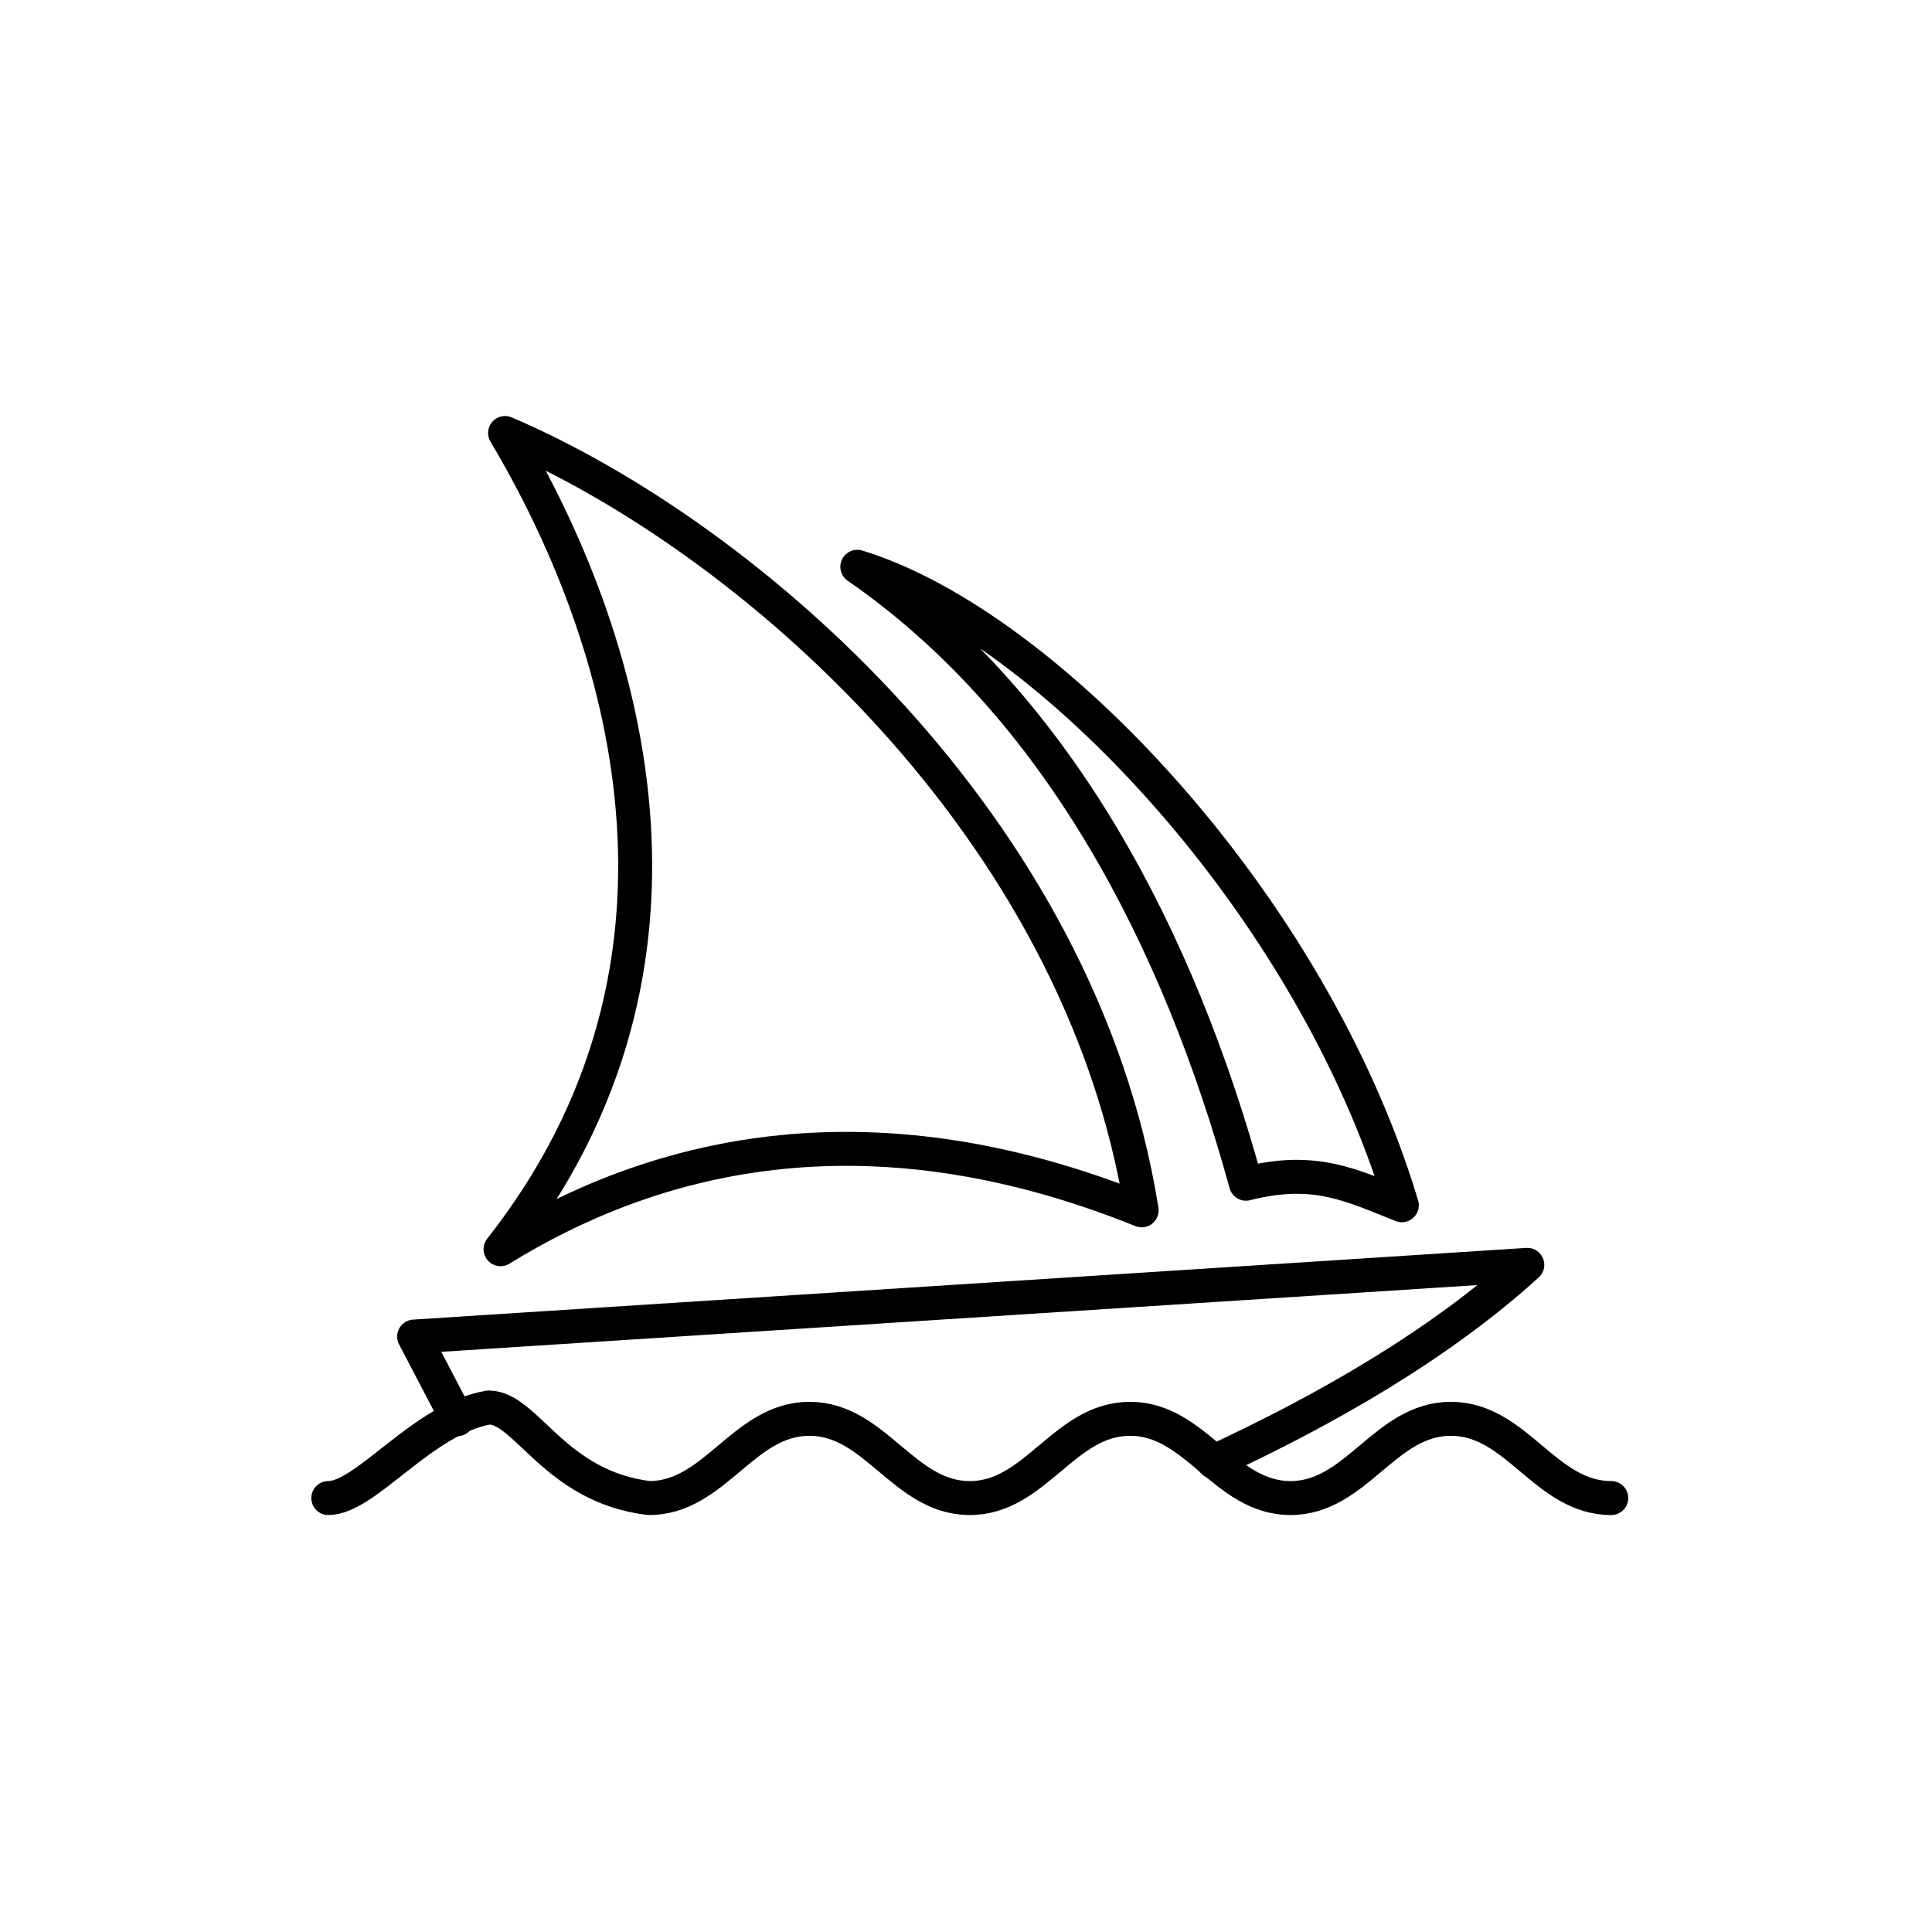
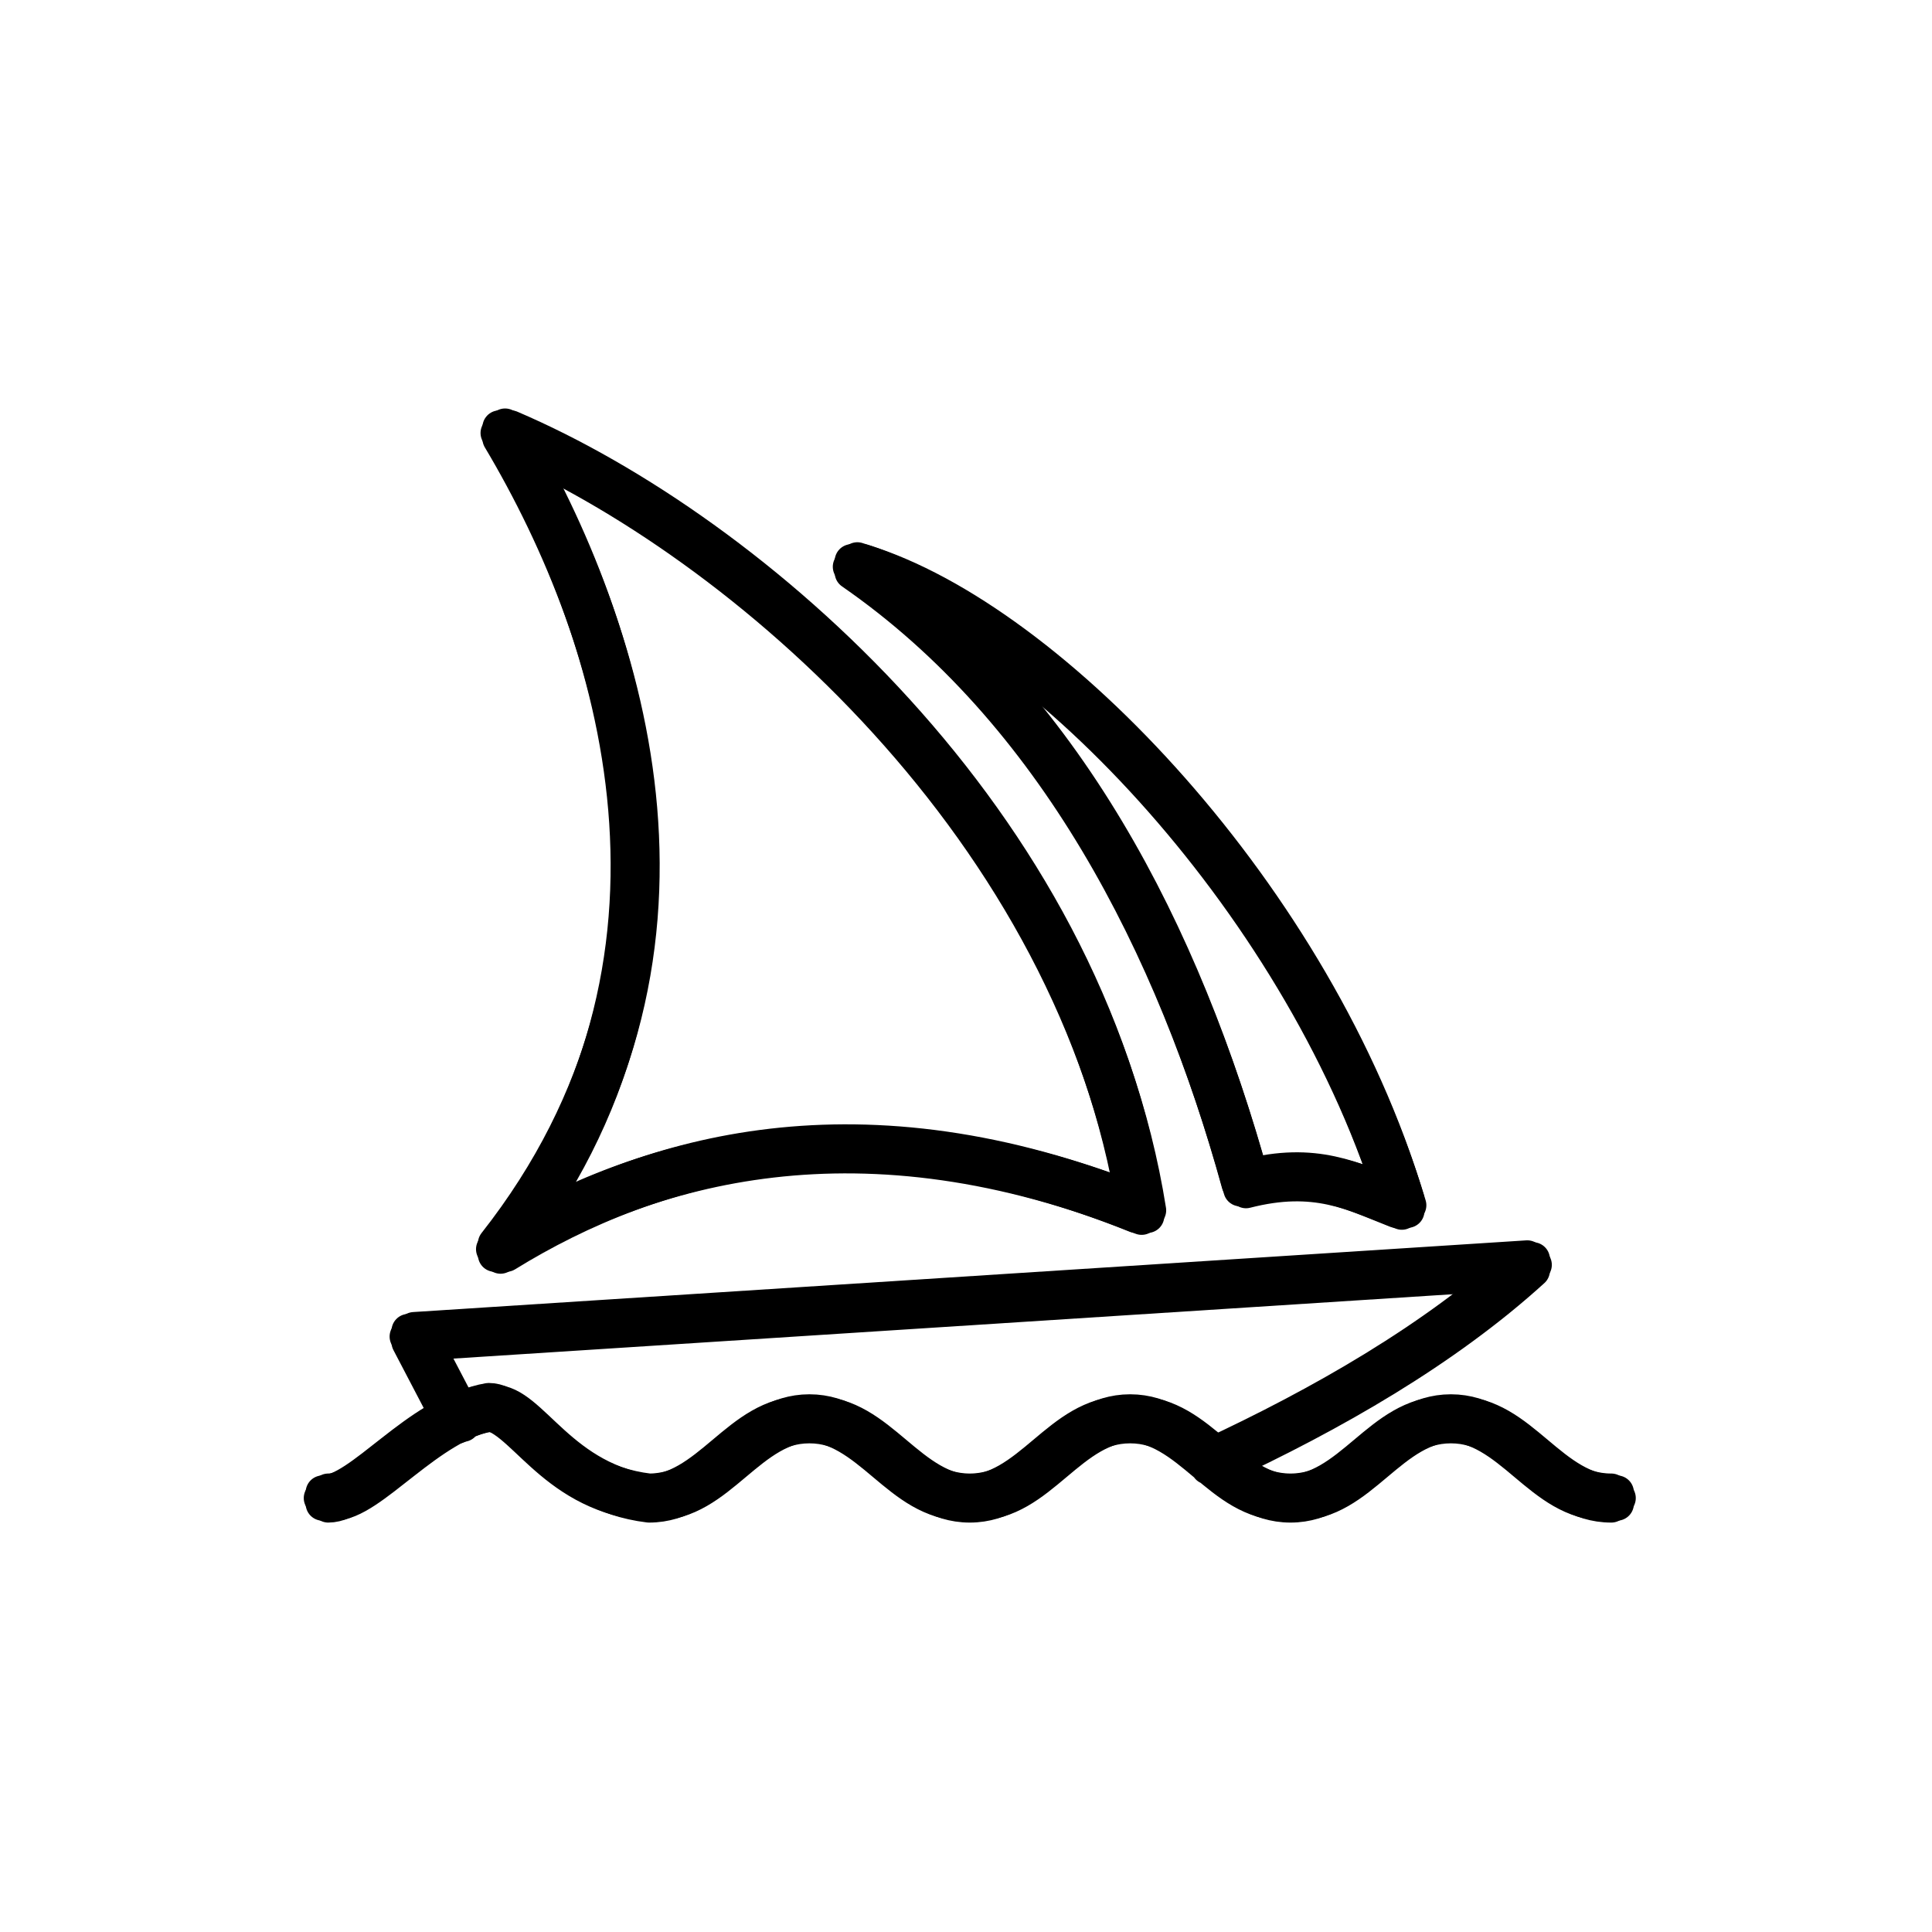
- <svg xmlns="http://www.w3.org/2000/svg" version="1.1" width="1024" height="1024">
-   <g style="fill:none;stroke:black;stroke-width:18px;stroke-linecap:round;stroke-linejoin:round">
-     <path id="waves" d="m 174,794   c 20,0 50,-42 85,-48 c 20,0 35,42 85,48   c 35,0 50,-42 85,-42 c 35,0 50,42 85,42   c 35,0 50,-42 85,-42 c 35,0 50,42 85,42   c 35,0 50,-42 85,-42 c 35,0 50,42 85,42" />
-     <path id="hull" d="M 242.4,752.2 L 219.5,708.4 L 809.5,670.4 C 763.1,712.6 703.5,746.8 643.2,774.8" />
-     <path id="front_sail" d="M 454.4,300.4 C 554.8,331.1 695.2,479.4 743,638.8 C 716.8,628.5 697.2,618 660.4,627.4   C 624.8,497.9 561.1,374.2 454.4,300.4 z" />
-     <path id="rear_sail" d="M 267.7,229.5 C 396.3,284.5 572.7,437.6 605.1,641.5 C 456.8,581.7 343.9,613.6 265.3,662.1   C 385.2,509.7 331.4,336.4 267.7,229.5 z" />
-   </g>
+ <svg xmlns="http://www.w3.org/2000/svg" width="1024" height="1024" viewBox="0 0 1024 1024" fill="none">
+   <path d="M174 794C194 794 224 752 259 746C279 746 294 788 344 794C379 794 394 752 429 752C464 752 479 794 514 794C549 794 564 752 599 752C634 752 649 794 684 794C719 794 734 752 769 752C804 752 819 794 854 794M242.4 752.2L219.5 708.4L809.5 670.4C763.1 712.6 703.5 746.8 643.2 774.8M454.4 300.4C554.8 331.1 695.2 479.4 743 638.8C716.8 628.5 697.2 618 660.4 627.4C624.8 497.9 561.1 374.2 454.4 300.4ZM267.7 229.5C396.3 284.5 572.7 437.6 605.1 641.5C456.8 581.7 343.9 613.6 265.3 662.1C385.2 509.7 331.4 336.4 267.7 229.5Z" stroke="black" stroke-width="18" stroke-linecap="round" stroke-linejoin="round" />
+   <path d="M171 797C191 797 221 755 256 749C276 749 291 791 341 797C376 797 391 755 426 755C461 755 476 797 511 797C546 797 561 755 596 755C631 755 646 797 681 797C716 797 731 755 766 755C801 755 816 797 851 797M239.4 755.2L216.5 711.4L806.5 673.4C760.1 715.6 700.5 749.8 640.2 777.8M451.4 303.4C551.8 334.1 692.2 482.4 740 641.8C713.8 631.5 694.2 621 657.4 630.4C621.8 500.9 558.1 377.2 451.4 303.4ZM264.7 232.5C393.3 287.5 569.7 440.6 602.1 644.5C453.8 584.7 340.9 616.6 262.3 665.1C382.2 512.7 328.4 339.4 264.7 232.5Z" stroke="black" stroke-width="18" stroke-linecap="round" stroke-linejoin="round" />
+   <path d="M177 797C197 797 227 755 262 749C282 749 297 791 347 797C382 797 397 755 432 755C467 755 482 797 517 797C552 797 567 755 602 755C637 755 652 797 687 797C722 797 737 755 772 755C807 755 822 797 857 797M245.4 755.2L222.5 711.4L812.5 673.4C766.1 715.6 706.5 749.8 646.2 777.8M457.4 303.4C557.8 334.1 698.2 482.4 746 641.8C719.8 631.5 700.2 621 663.4 630.4C627.8 500.9 564.1 377.2 457.4 303.4ZM270.7 232.5C399.3 287.5 575.7 440.6 608.1 644.5C459.8 584.7 346.9 616.6 268.3 665.1C388.2 512.7 334.4 339.4 270.7 232.5Z" stroke="black" stroke-width="18" stroke-linecap="round" stroke-linejoin="round" />
+   <path d="M177 791C197 791 227 749 262 743C282 743 297 785 347 791C382 791 397 749 432 749C467 749 482 791 517 791C552 791 567 749 602 749C637 749 652 791 687 791C722 791 737 749 772 749C807 749 822 791 857 791M245.4 749.2L222.5 705.4L812.5 667.4C766.1 709.6 706.5 743.8 646.2 771.8M457.4 297.4C557.8 328.1 698.2 476.4 746 635.8C719.8 625.5 700.2 615 663.4 624.4C627.8 494.9 564.1 371.2 457.4 297.4ZM270.7 226.5C399.3 281.5 575.7 434.6 608.1 638.5C459.8 578.7 346.9 610.6 268.3 659.1C388.2 506.7 334.4 333.4 270.7 226.5Z" stroke="black" stroke-width="18" stroke-linecap="round" stroke-linejoin="round" />
+   <path d="M171 791C191 791 221 749 256 743C276 743 291 785 341 791C376 791 391 749 426 749C461 749 476 791 511 791C546 791 561 749 596 749C631 749 646 791 681 791C716 791 731 749 766 749C801 749 816 791 851 791M239.4 749.2L216.5 705.4L806.5 667.4C760.1 709.6 700.5 743.8 640.2 771.8M451.4 297.4C551.8 328.1 692.2 476.4 740 635.8C713.8 625.5 694.2 615 657.4 624.4C621.8 494.9 558.1 371.2 451.4 297.4ZM264.7 226.5C393.3 281.5 569.7 434.6 602.1 638.5C453.8 578.7 340.9 610.6 262.3 659.1C382.2 506.7 328.4 333.4 264.7 226.5Z" stroke="black" stroke-width="18" stroke-linecap="round" stroke-linejoin="round" />
+   <path d="M170 794C190 794 220 752 255 746C275 746 290 788 340 794C375 794 390 752 425 752C460 752 475 794 510 794C545 794 560 752 595 752C630 752 645 794 680 794C715 794 730 752 765 752C800 752 815 794 850 794M238.4 752.2L215.5 708.4L805.5 670.4C759.1 712.6 699.5 746.8 639.2 774.8M450.4 300.4C550.8 331.1 691.2 479.4 739 638.8C712.8 628.5 693.2 618 656.4 627.4C620.8 497.9 557.1 374.2 450.4 300.4ZM263.7 229.5C392.3 284.5 568.7 437.6 601.1 641.5C452.8 581.7 339.9 613.6 261.3 662.1C381.2 509.7 327.4 336.4 263.7 229.5Z" stroke="black" stroke-width="18" stroke-linecap="round" stroke-linejoin="round" />
+   <path d="M178 794C198 794 228 752 263 746C283 746 298 788 348 794C383 794 398 752 433 752C468 752 483 794 518 794C553 794 568 752 603 752C638 752 653 794 688 794C723 794 738 752 773 752C808 752 823 794 858 794M246.4 752.2L223.5 708.4L813.5 670.4C767.1 712.6 707.5 746.8 647.2 774.8M458.4 300.4C558.8 331.1 699.2 479.4 747 638.8C720.8 628.5 701.2 618 664.4 627.4C628.8 497.9 565.1 374.2 458.4 300.4ZM271.7 229.5C400.3 284.5 576.7 437.6 609.1 641.5C460.8 581.7 347.9 613.6 269.3 662.1C389.2 509.7 335.4 336.4 271.7 229.5Z" stroke="black" stroke-width="18" stroke-linecap="round" stroke-linejoin="round" />
+   <path d="M174 798C194 798 224 756 259 750C279 750 294 792 344 798C379 798 394 756 429 756C464 756 479 798 514 798C549 798 564 756 599 756C634 756 649 798 684 798C719 798 734 756 769 756C804 756 819 798 854 798M242.4 756.2L219.5 712.4L809.5 674.4C763.1 716.6 703.5 750.8 643.2 778.8M454.4 304.4C554.8 335.1 695.2 483.4 743 642.8C716.8 632.5 697.2 622 660.4 631.4C624.8 501.9 561.1 378.2 454.4 304.4ZM267.7 233.5C396.3 288.5 572.7 441.6 605.1 645.5C456.8 585.7 343.9 617.6 265.3 666.1C385.2 513.7 331.4 340.4 267.7 233.5Z" stroke="black" stroke-width="18" stroke-linecap="round" stroke-linejoin="round" />
+   <path d="M174 790C194 790 224 748 259 742C279 742 294 784 344 790C379 790 394 748 429 748C464 748 479 790 514 790C549 790 564 748 599 748C634 748 649 790 684 790C719 790 734 748 769 748C804 748 819 790 854 790M242.4 748.2L219.5 704.4L809.5 666.4C763.1 708.6 703.5 742.8 643.2 770.8M454.4 296.4C554.8 327.1 695.2 475.4 743 634.8C716.8 624.5 697.2 614 660.4 623.4C624.8 493.9 561.1 370.2 454.4 296.4ZM267.7 225.5C396.3 280.5 572.7 433.6 605.1 637.5C456.8 577.7 343.9 609.6 265.3 658.1C385.2 505.7 331.4 332.4 267.7 225.5Z" stroke="black" stroke-width="18" stroke-linecap="round" stroke-linejoin="round" />
</svg>
